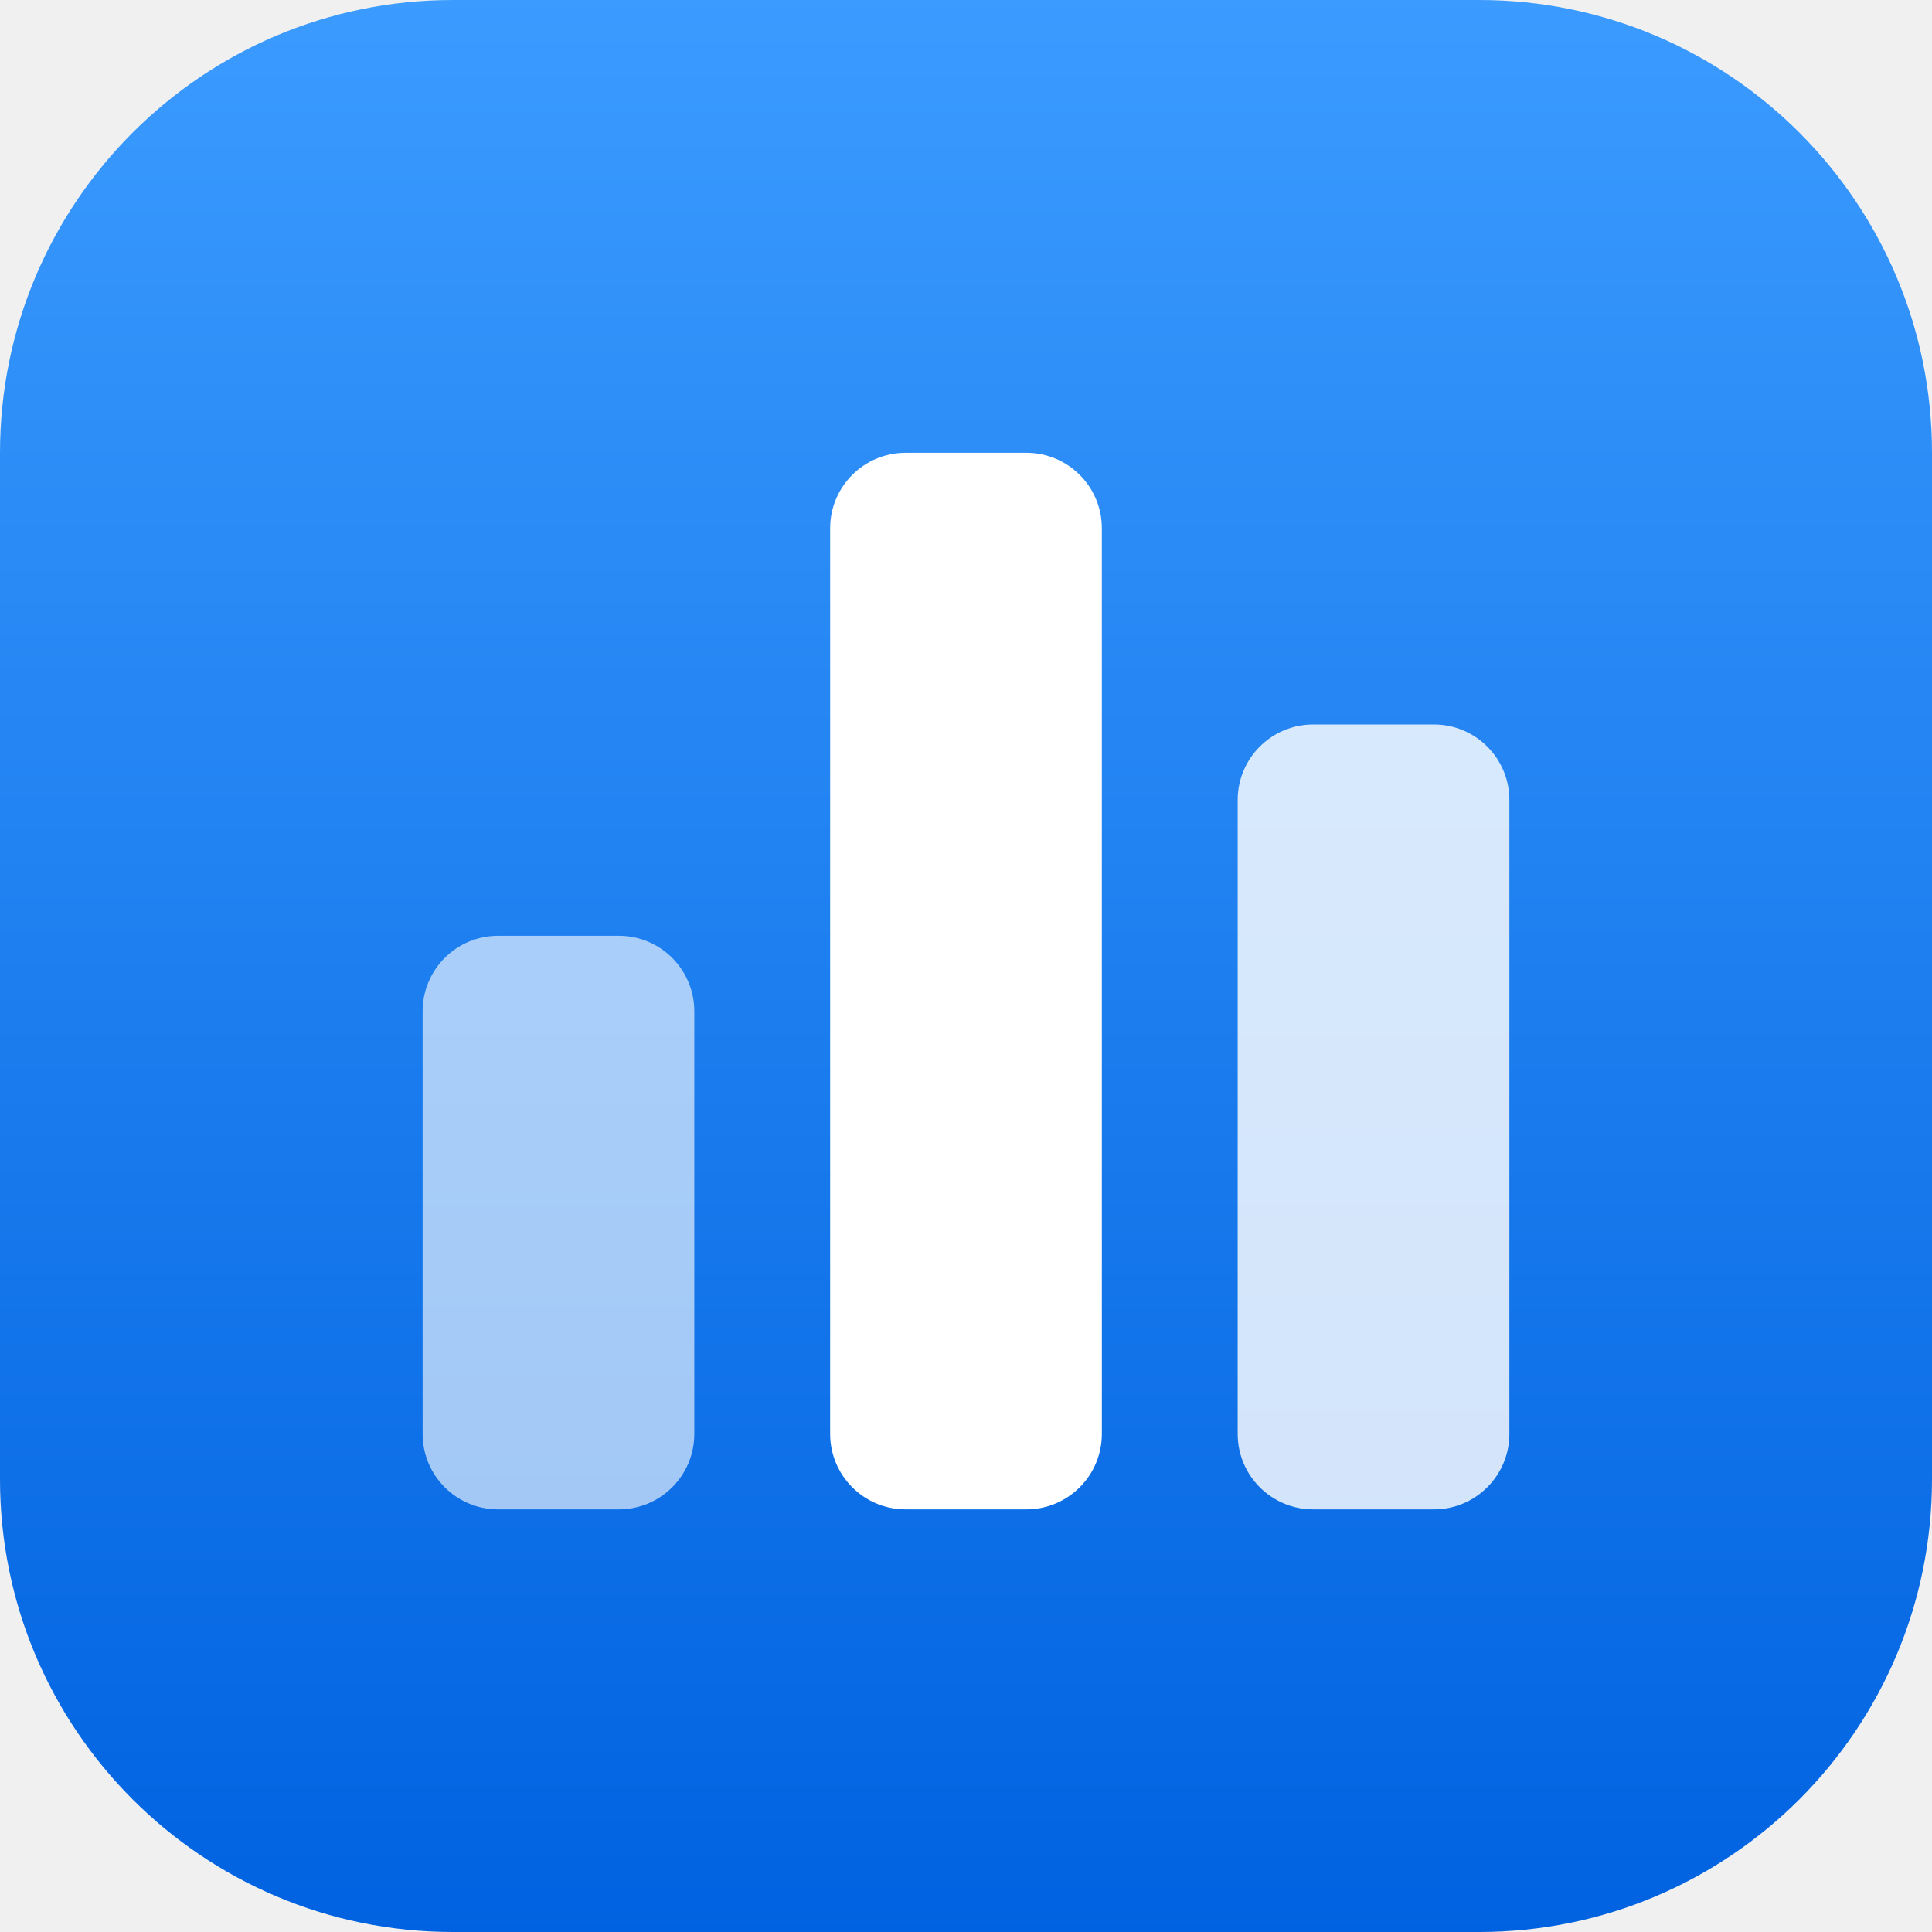
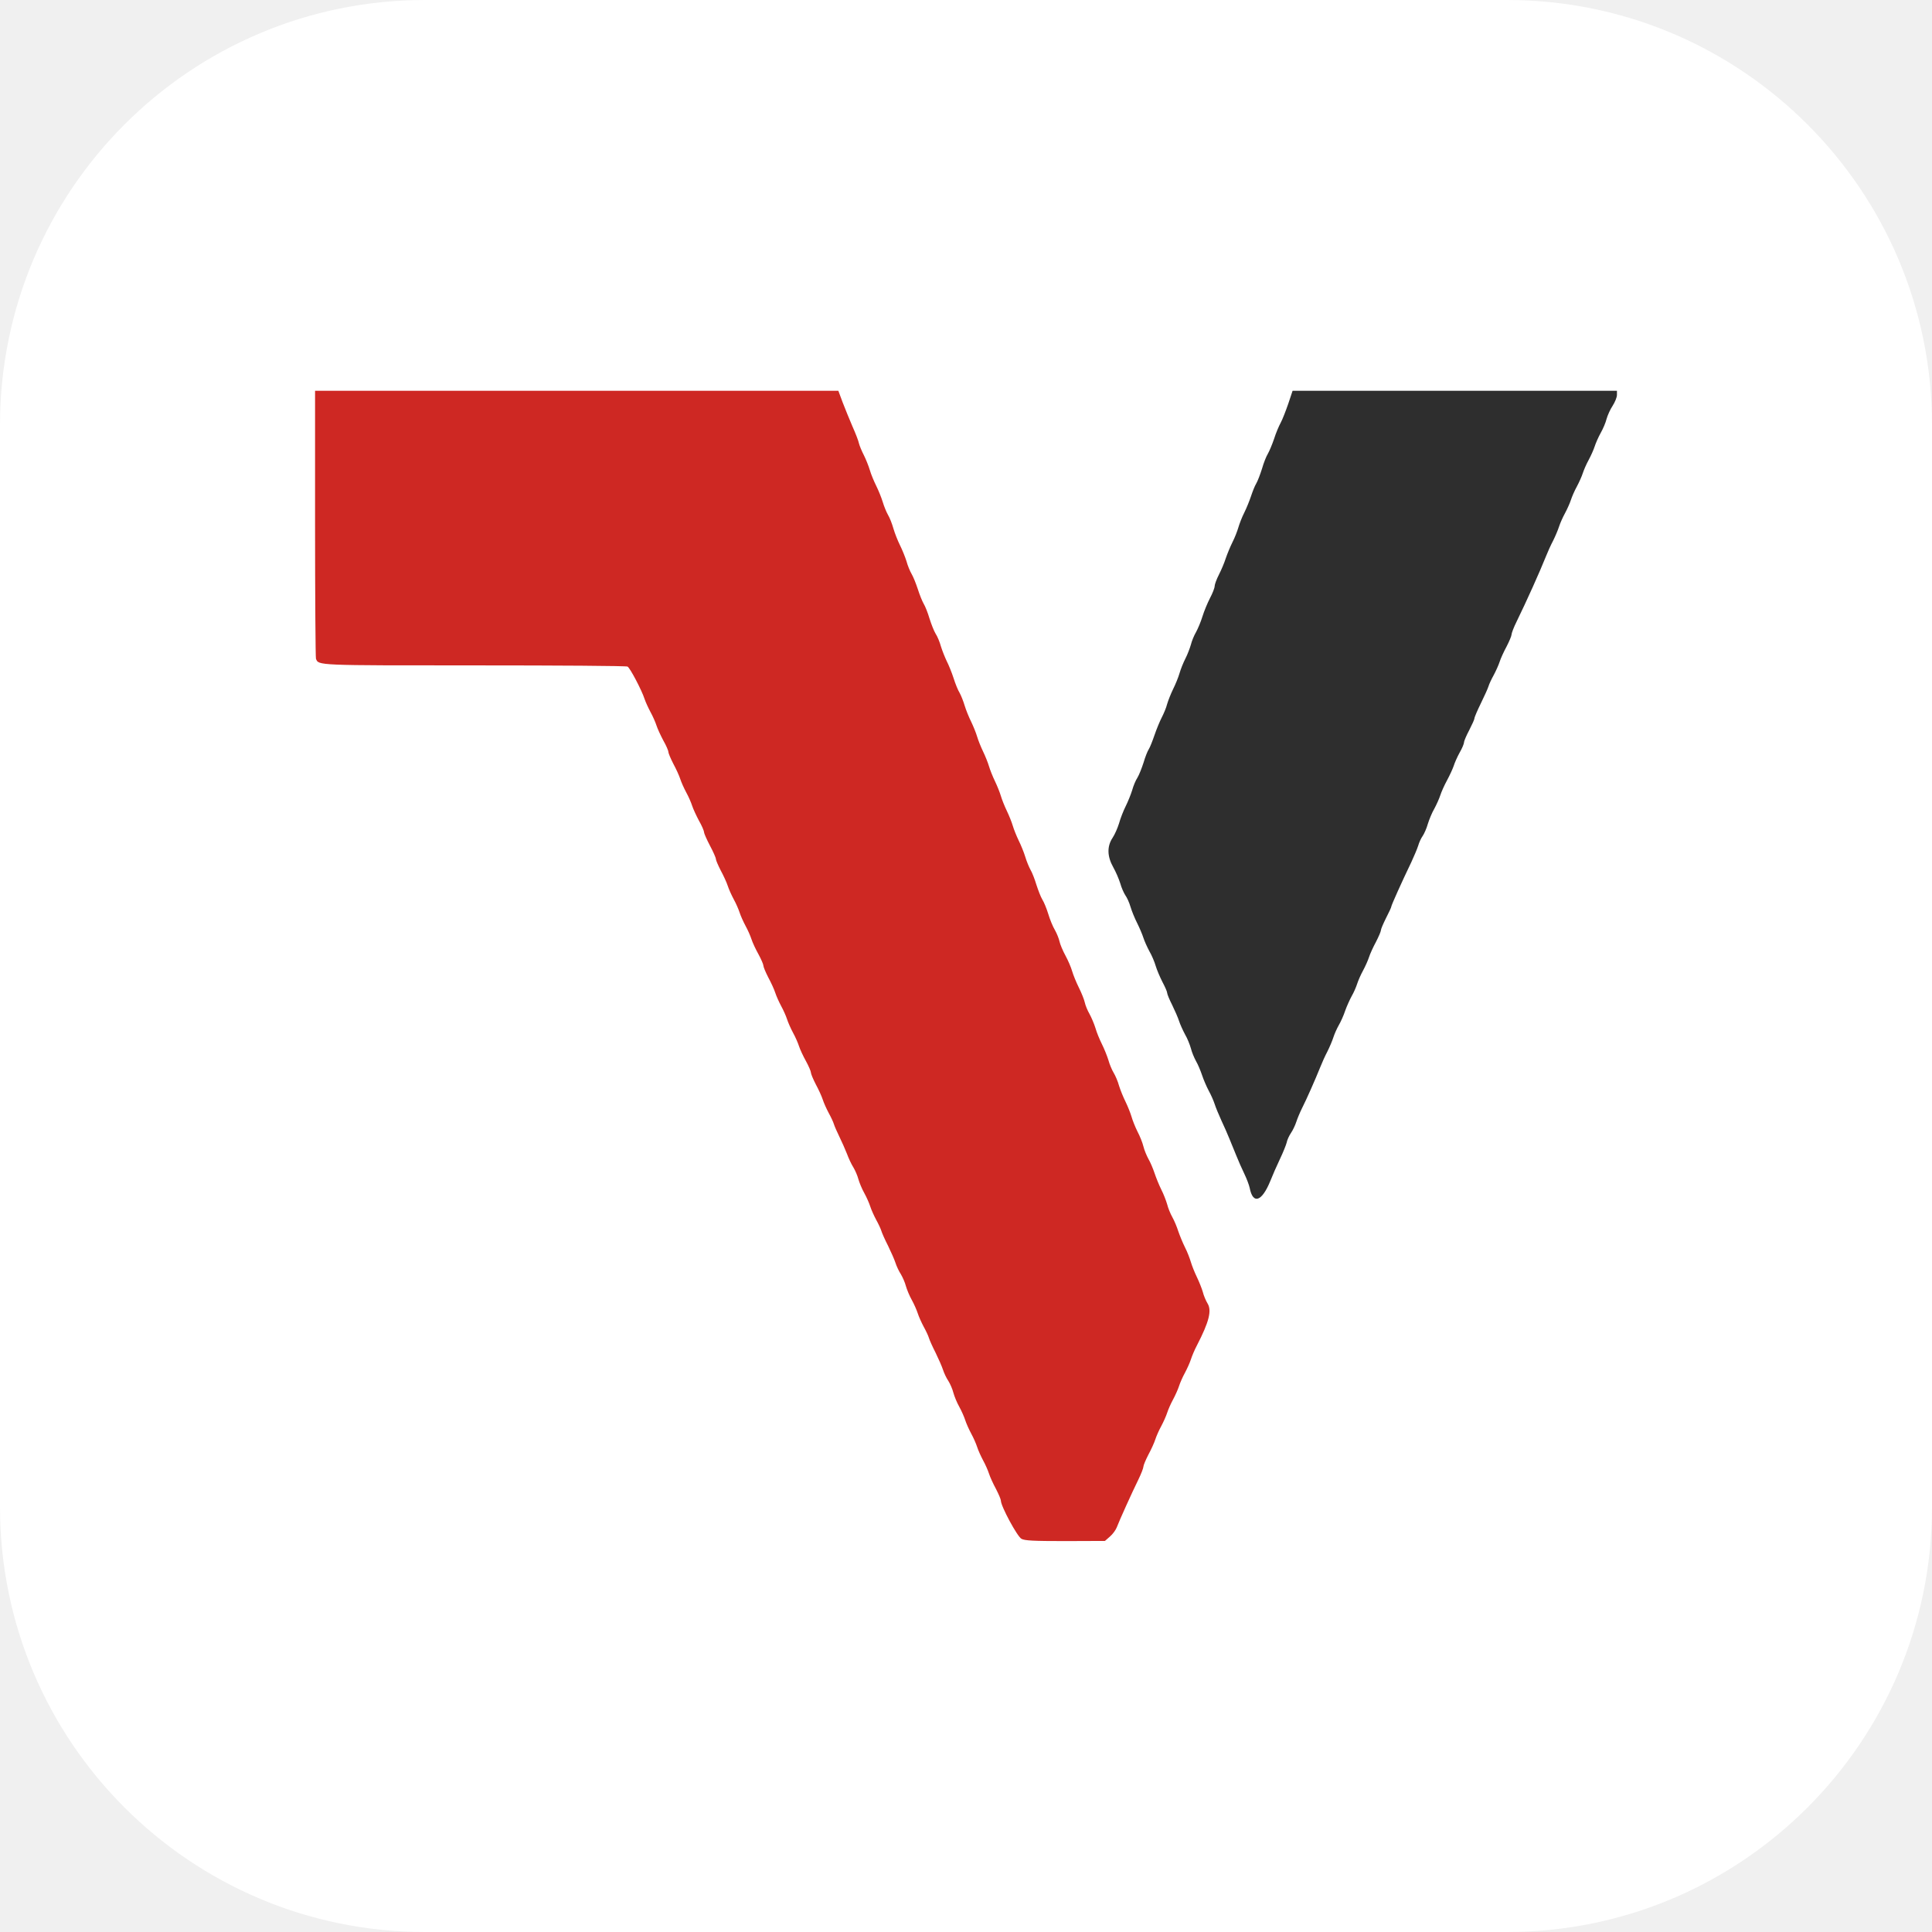
- <svg xmlns="http://www.w3.org/2000/svg" viewBox="0 0 64 64">
-   <defs>
-     <linearGradient id="g" x1="0" y1="0" x2="0" y2="1">
-       <stop offset="0" stop-color="#3b9bff" />
-       <stop offset="1" stop-color="#0062e0" />
-     </linearGradient>
-   </defs>
-   <rect width="64" height="64" rx="15" fill="url(#g)" />
-   <rect x="14" y="31" width="9" height="19" rx="2.5" fill="#fff" fill-opacity=".62" />
-   <rect x="27.5" y="15" width="9" height="35" rx="2.5" fill="#fff" />
-   <rect x="41" y="24" width="9" height="26" rx="2.5" fill="#fff" fill-opacity=".82" />
+ <svg xmlns="http://www.w3.org/2000/svg" viewBox="0 0 1000 1000">
+   <rect width="1000" height="1000" rx="220" fill="#FFFFFF" />
+   <g transform="translate(63.19,202.26) scale(0.76836)">
+     <g transform="translate(0,1480) scale(0.1,-0.1)">
+       <path fill="#CE2823" d="M1300 13906 c0 -492 3 -902 6 -911 18 -46 -1 -45 1074 -45 556 0 1017 -3 1025 -8 17 -9 97 -162 115 -219 7 -21 25 -60 40 -88 15 -27 33 -68 40 -90 7 -22 28 -67 46 -101 19 -33 34 -68 34 -77 0 -8 15 -44 33 -79 19 -35 40 -81 47 -103 7 -22 25 -62 40 -90 15 -27 33 -68 40 -90 7 -22 28 -67 46 -101 19 -33 34 -68 34 -77 0 -8 18 -49 40 -91 22 -41 40 -82 40 -90 0 -8 15 -43 33 -78 19 -35 40 -81 47 -103 7 -22 25 -62 40 -90 15 -27 33 -68 40 -90 7 -22 25 -62 40 -90 15 -27 33 -68 40 -90 7 -22 28 -67 47 -101 18 -33 33 -68 33 -76 0 -9 15 -45 33 -80 19 -35 40 -81 47 -103 7 -22 25 -62 40 -90 15 -27 33 -68 40 -90 7 -22 25 -62 40 -90 15 -27 33 -68 40 -90 7 -22 28 -67 47 -101 18 -33 33 -68 33 -76 0 -9 15 -45 33 -80 19 -35 40 -81 47 -103 7 -22 25 -62 40 -90 15 -27 31 -61 35 -75 4 -14 21 -52 37 -85 16 -33 39 -84 51 -115 11 -30 30 -71 43 -91 12 -20 28 -56 34 -80 7 -24 24 -66 40 -94 15 -27 33 -68 40 -90 7 -22 25 -62 40 -90 15 -27 31 -61 35 -75 4 -14 24 -59 45 -100 20 -41 43 -93 50 -115 7 -22 23 -56 36 -76 12 -20 28 -56 34 -80 7 -24 24 -66 40 -94 15 -27 33 -68 40 -90 7 -22 25 -62 40 -90 15 -27 31 -61 35 -75 4 -14 24 -59 45 -100 20 -41 43 -93 50 -115 7 -22 23 -56 36 -75 12 -19 28 -55 34 -80 7 -25 24 -67 40 -95 15 -27 33 -68 40 -90 7 -22 25 -62 40 -90 15 -27 33 -68 40 -90 7 -22 25 -62 40 -90 15 -27 33 -68 40 -90 7 -22 28 -68 47 -103 18 -35 33 -70 33 -79 0 -37 111 -243 139 -257 23 -12 79 -15 295 -15 l267 1 33 29 c19 16 39 44 46 61 18 48 106 242 146 323 19 39 34 78 34 87 0 9 15 45 33 80 19 35 40 81 47 103 7 22 25 63 40 90 15 28 33 68 40 90 7 22 25 63 40 90 15 28 33 68 40 90 7 22 25 63 40 90 15 28 33 68 40 90 7 22 25 65 41 95 81 157 101 234 71 282 -11 18 -26 53 -32 78 -7 24 -25 69 -40 100 -15 31 -33 76 -40 100 -7 24 -24 69 -40 100 -15 30 -35 79 -45 108 -9 29 -27 72 -40 95 -13 23 -29 62 -35 87 -7 24 -24 69 -40 100 -15 30 -35 80 -45 110 -10 30 -28 73 -41 95 -12 22 -28 60 -34 85 -6 25 -24 70 -40 100 -15 30 -33 75 -40 100 -7 24 -25 69 -40 100 -15 30 -35 79 -44 108 -8 30 -25 69 -36 87 -11 18 -28 57 -36 87 -9 29 -29 78 -44 108 -15 30 -35 78 -43 107 -9 29 -27 71 -40 95 -14 24 -28 59 -32 78 -4 19 -22 64 -40 100 -18 36 -38 86 -45 110 -7 25 -27 72 -45 105 -18 33 -36 76 -40 95 -4 19 -18 54 -31 77 -14 23 -34 72 -45 109 -11 36 -29 80 -40 97 -11 18 -28 63 -40 100 -11 37 -29 83 -40 101 -10 18 -26 57 -35 87 -9 30 -29 79 -44 109 -15 31 -33 76 -40 100 -7 24 -25 69 -40 100 -15 31 -33 76 -40 100 -7 24 -25 69 -40 100 -15 31 -33 76 -40 100 -7 24 -25 69 -40 100 -15 31 -33 76 -40 100 -7 24 -25 69 -40 100 -15 30 -35 79 -44 109 -9 30 -24 68 -34 86 -11 17 -29 62 -41 100 -12 37 -33 89 -46 114 -12 25 -30 70 -39 99 -8 30 -24 68 -36 86 -11 18 -29 64 -41 102 -11 38 -29 83 -39 99 -10 17 -28 62 -40 100 -13 39 -31 84 -42 102 -10 17 -26 55 -34 85 -9 29 -29 78 -44 108 -15 30 -35 81 -44 112 -9 32 -25 73 -36 91 -11 19 -27 58 -36 88 -9 30 -29 79 -44 109 -15 30 -35 78 -43 106 -8 27 -26 72 -40 100 -14 27 -29 63 -33 79 -3 17 -23 68 -44 115 -20 47 -50 120 -66 162 l-29 78 -1762 0 -1763 0 0 -894z" />
+       <path fill="#2E2E2E" d="M7856 14713 c-17 -49 -39 -106 -51 -128 -12 -22 -33 -71 -45 -110 -13 -38 -32 -83 -42 -100 -10 -16 -28 -61 -39 -100 -12 -38 -29 -83 -39 -100 -10 -16 -25 -55 -35 -85 -10 -30 -30 -80 -45 -110 -16 -31 -33 -76 -40 -100 -7 -24 -24 -69 -40 -100 -15 -30 -35 -79 -45 -108 -9 -29 -30 -79 -46 -110 -16 -31 -29 -67 -29 -78 0 -12 -14 -48 -31 -80 -17 -33 -40 -88 -51 -124 -11 -36 -31 -83 -43 -105 -13 -22 -29 -60 -35 -85 -7 -24 -23 -67 -37 -94 -14 -27 -32 -72 -40 -100 -8 -28 -28 -76 -43 -106 -15 -31 -33 -76 -40 -100 -6 -25 -23 -65 -36 -90 -13 -25 -35 -78 -49 -119 -14 -41 -31 -84 -39 -96 -8 -12 -24 -52 -35 -90 -12 -37 -30 -83 -41 -101 -12 -18 -28 -56 -36 -86 -9 -29 -29 -78 -44 -108 -15 -30 -35 -81 -44 -114 -10 -32 -29 -76 -44 -98 -38 -58 -36 -125 5 -198 17 -30 38 -79 47 -108 8 -29 24 -65 34 -80 11 -15 27 -50 35 -78 8 -27 28 -77 45 -110 16 -32 35 -77 42 -99 7 -22 25 -62 40 -90 16 -27 35 -72 43 -100 8 -27 29 -76 46 -109 17 -32 31 -64 31 -72 0 -8 15 -45 34 -82 18 -37 39 -85 46 -107 7 -22 25 -62 40 -90 16 -27 33 -70 40 -95 6 -25 22 -63 34 -85 13 -22 31 -65 41 -95 10 -30 30 -77 45 -105 15 -27 33 -68 40 -90 7 -22 27 -71 45 -110 18 -38 43 -95 55 -125 12 -30 33 -82 47 -115 13 -33 37 -87 53 -120 16 -33 32 -76 36 -95 22 -113 82 -93 139 47 15 38 44 104 65 148 21 44 41 94 45 110 3 17 16 46 29 65 13 19 29 53 36 75 7 22 25 65 40 95 29 57 87 188 122 275 11 28 32 75 48 105 15 30 33 73 40 95 7 22 23 58 36 81 13 22 33 66 43 97 11 31 31 75 44 99 14 24 30 61 37 83 7 22 25 63 40 90 15 28 33 68 40 90 7 22 28 68 47 103 18 35 33 70 33 78 0 8 16 45 35 83 19 37 35 71 35 76 0 9 70 165 135 300 18 39 39 88 46 110 6 22 20 52 31 67 10 15 26 51 34 80 9 29 28 76 44 103 15 28 33 68 40 90 7 22 27 67 45 100 18 33 38 77 45 97 6 20 24 61 40 90 17 29 30 61 30 70 0 9 16 46 35 82 19 37 35 72 35 79 0 8 20 54 44 103 24 49 47 100 51 114 4 14 20 48 35 75 15 28 33 68 40 90 7 22 28 68 47 103 18 35 33 71 33 80 0 9 15 49 34 87 68 139 156 335 198 440 11 28 32 75 48 105 15 30 33 73 40 95 7 22 25 63 40 90 15 28 33 68 40 90 7 22 25 63 40 90 15 28 33 68 40 90 7 22 25 63 40 90 15 28 33 68 40 90 7 22 25 63 40 90 16 28 34 70 40 95 7 25 25 65 41 89 16 25 29 57 29 73 l0 28 -1093 0 -1092 0 -29 -87z" />
+     </g>
+   </g>
</svg>
